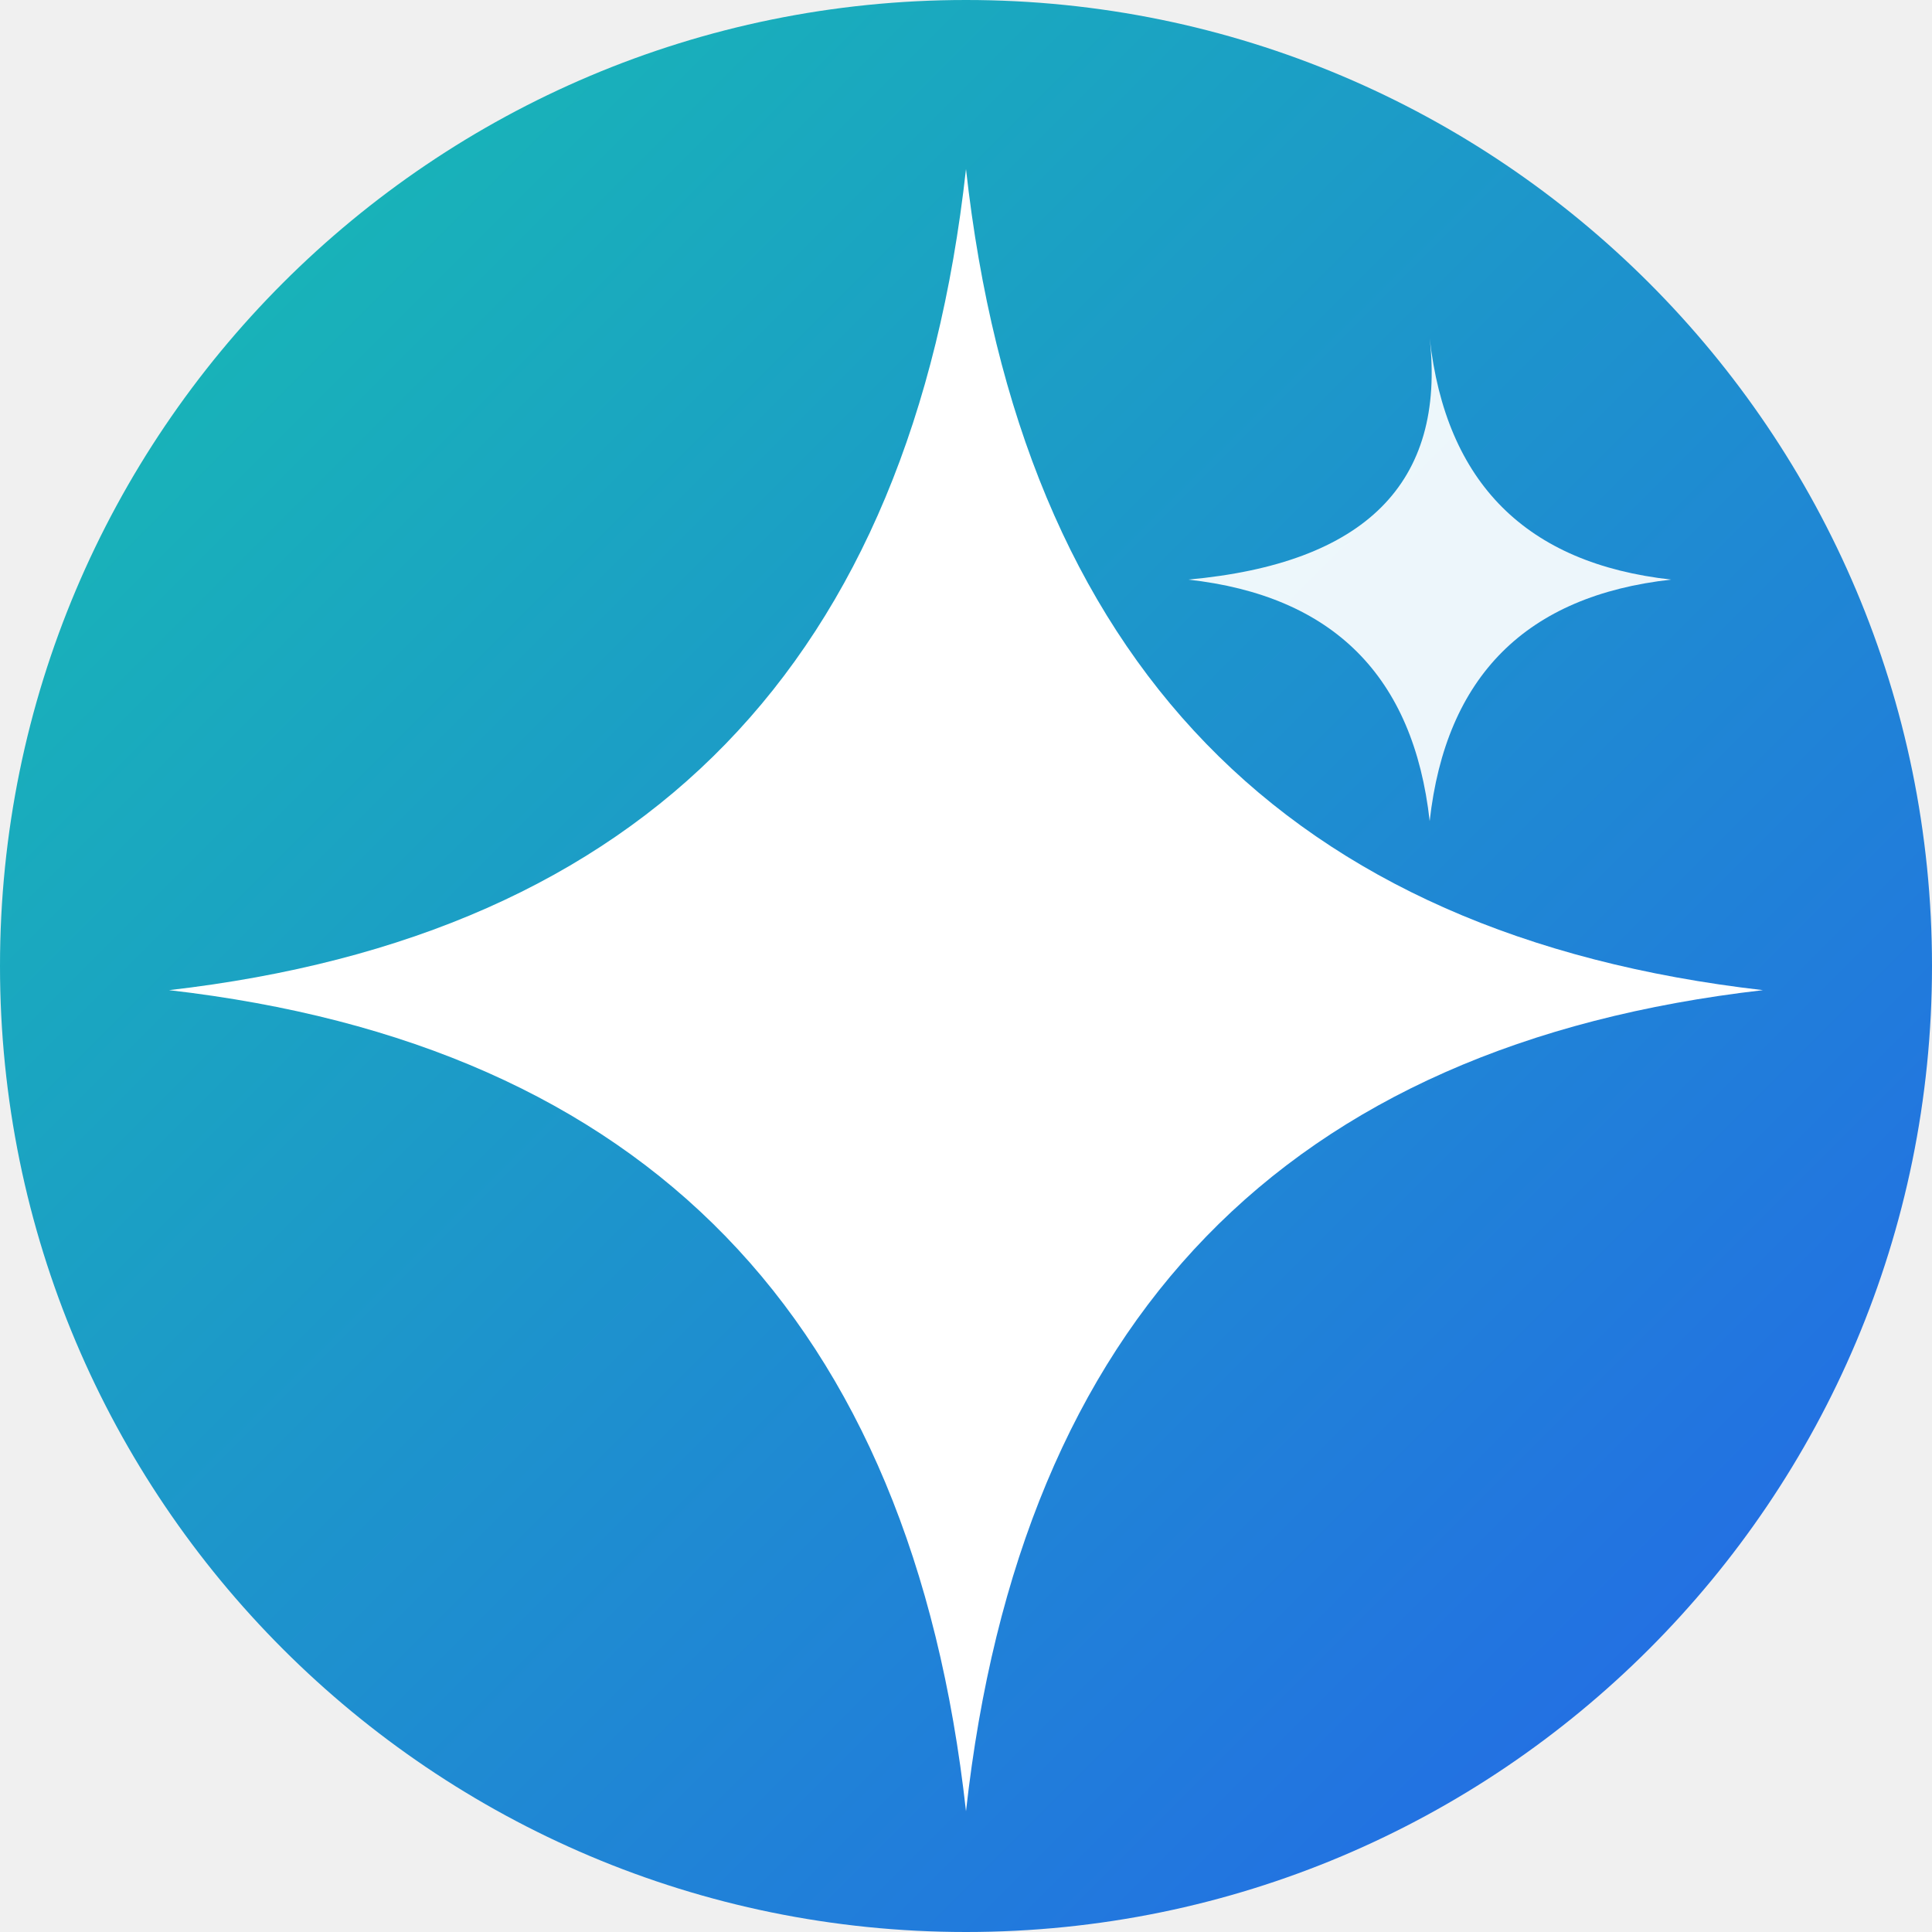
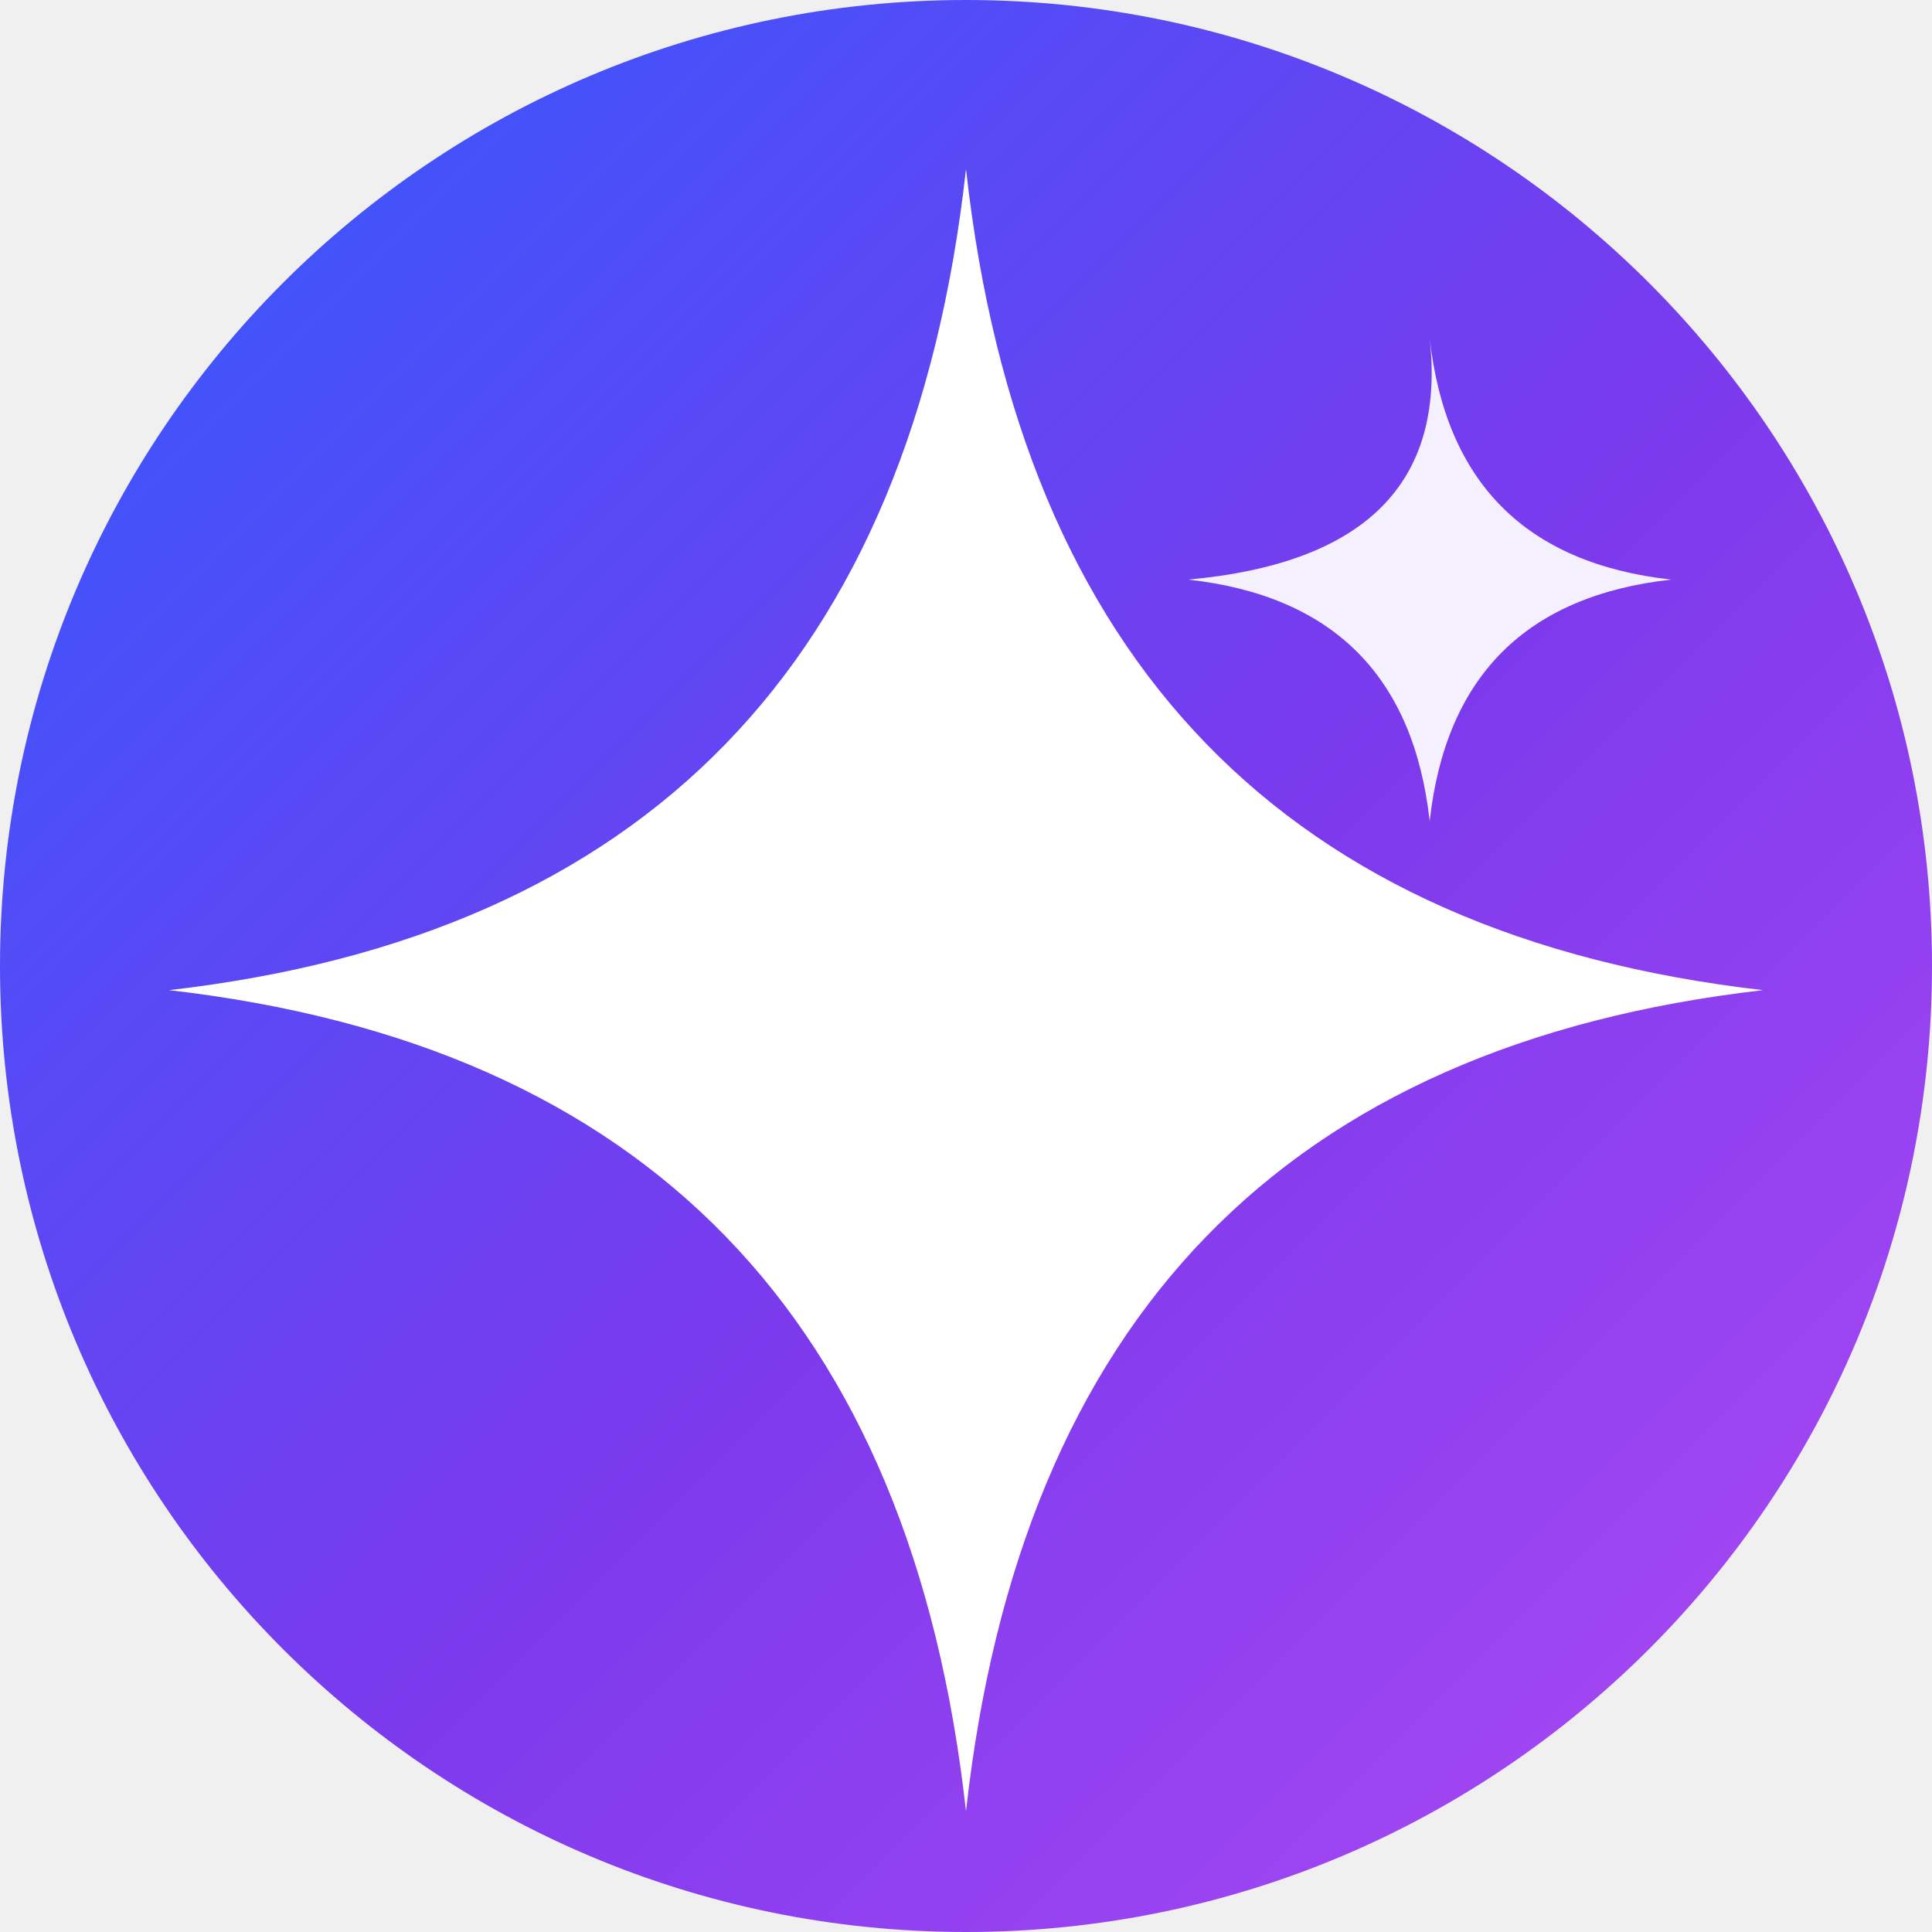
<svg xmlns="http://www.w3.org/2000/svg" viewBox="0 0 40 40" role="img" aria-label="Penny">
  <defs>
    <linearGradient id="pennyg" x1="0" y1="0" x2="1" y2="1">
-       <stop offset="0" stop-color="#16c0b0" />
-       <stop offset="1" stop-color="#2563eb" />
+       <stop offset="0" stop-color="#2E5CFF" />
+       <stop offset=".55" stop-color="#7C3AED" />
+       <stop offset="1" stop-color="#B14BF4" />
    </linearGradient>
  </defs>
  <circle cx="20" cy="20" r="20" fill="url(#pennyg)" />
  <path d="M20 3.5 Q21.7 18.8 36.5 20.5 Q21.7 22.2 20 37.5 Q18.3 22.2 3.5 20.5 Q18.3 18.8 20 3.5 Z" fill="#fff" />
  <path d="M29.6 7 Q30.1 11.5 34.6 12 Q30.1 12.5 29.6 17 Q29.1 12.5 24.6 12 Q30.1 11.5 29.6 7 Z" fill="#fff" fill-opacity=".92" />
</svg>
